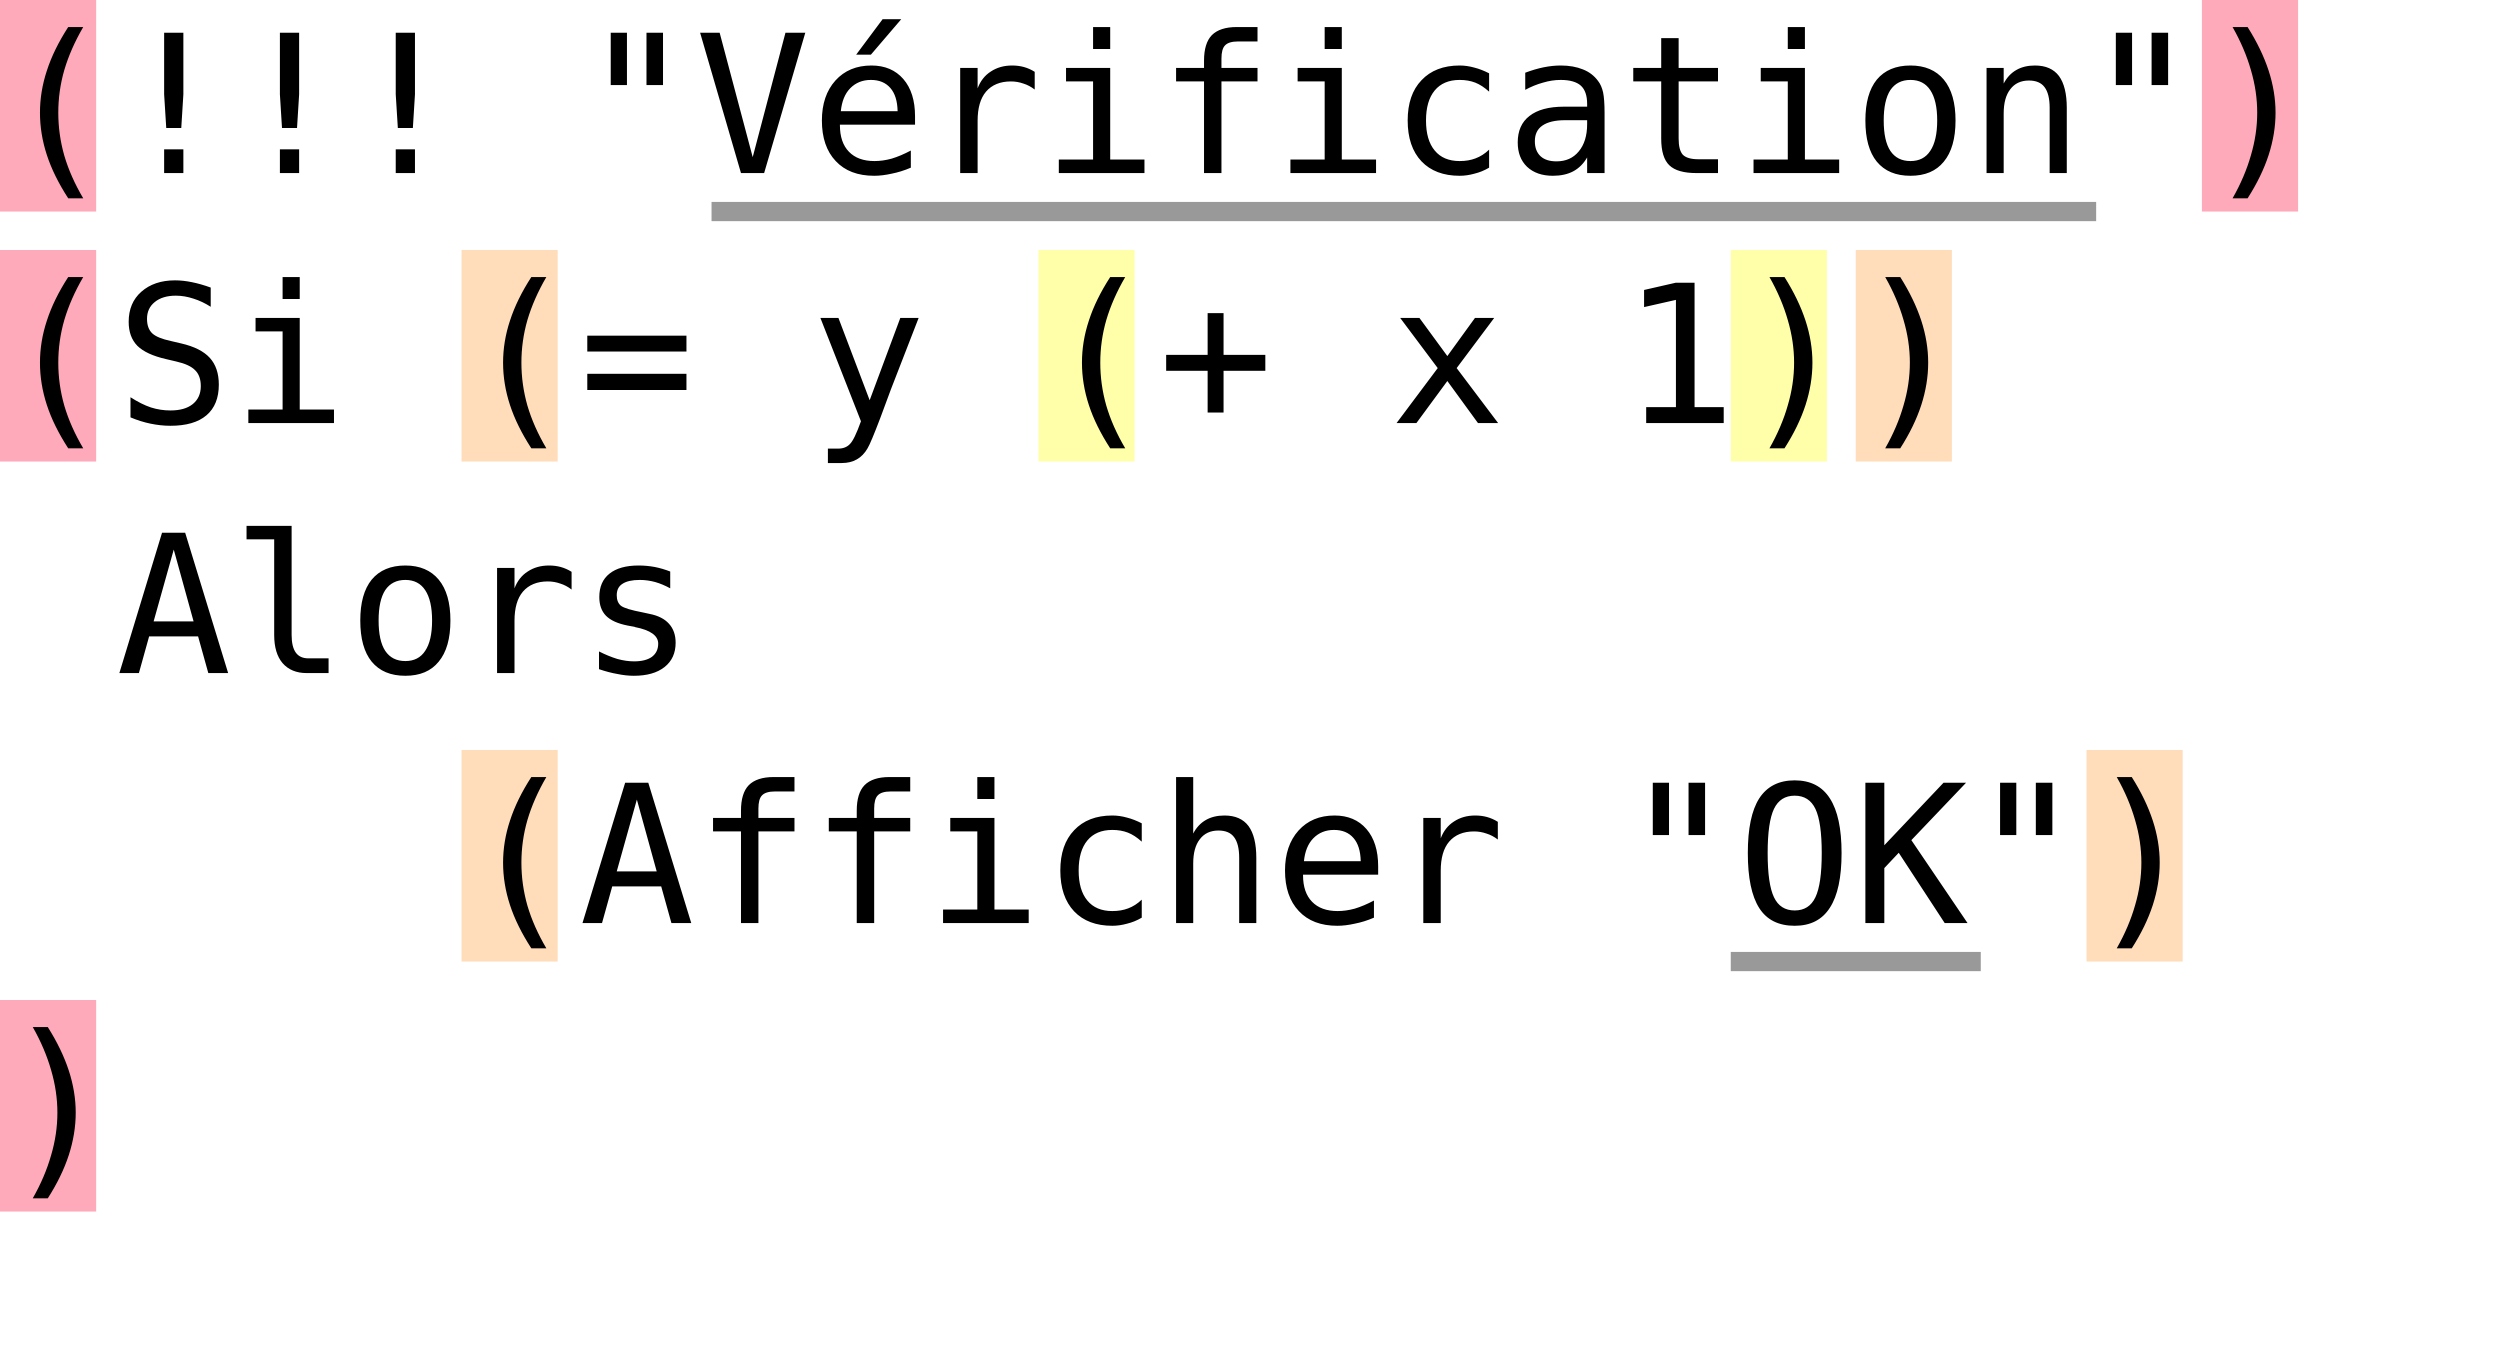
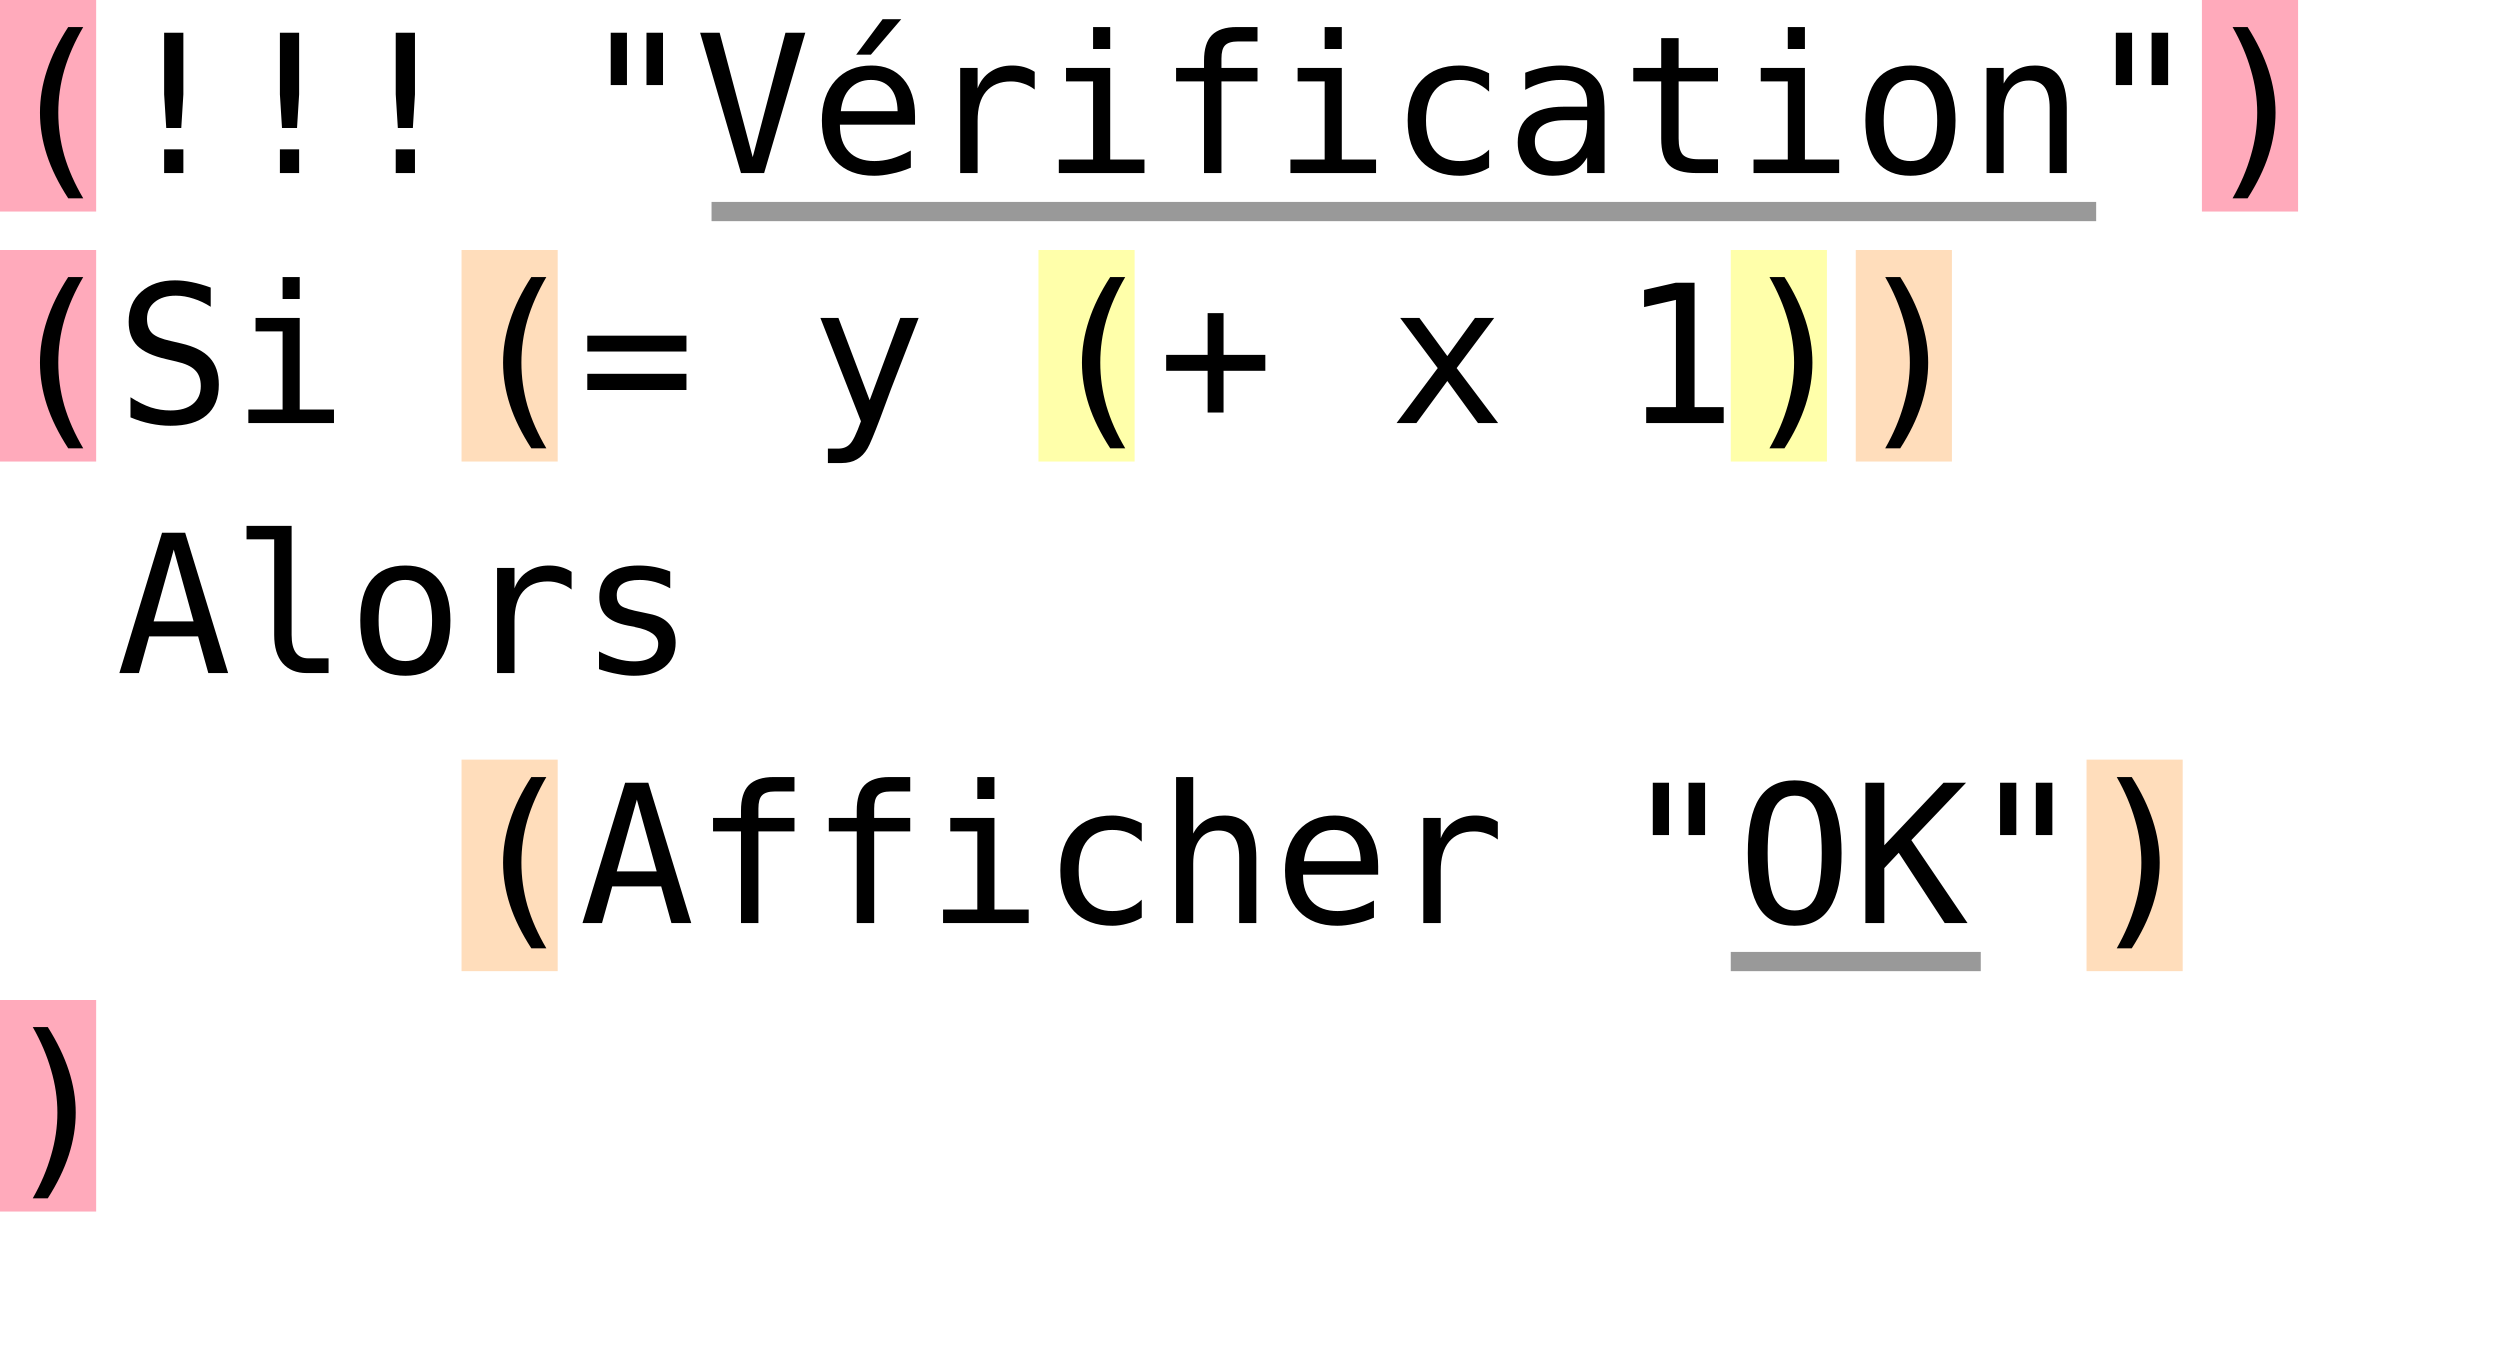
<svg xmlns="http://www.w3.org/2000/svg" width="130px" height="70px" viewBox="0 0 130 70" version="1.1">
  <g>
    <rect x="0" y="0" width="5" height="11" fill="#fab" />
    <rect x="114.5" y="0" width="5" height="11" fill="#fab" />
    <rect x="0" y="13" width="5" height="11" fill="#fab" />
    <rect x="24" y="13" width="5" height="11" fill="#fdb" />
    <rect x="54" y="13" width="5" height="11" fill="#ffa" />
    <rect x="90" y="13" width="5" height="11" fill="#ffa" />
    <rect x="96.5" y="13" width="5" height="11" fill="#fdb" />
-     <rect x="24" y="39" width="5" height="11" fill="#fdb" />
-     <rect x="108.5" y="39" width="5" height="11" fill="#fdb" />
+     <rect x="24" y="39.5" width="5" height="11" fill="#fdb" />
+     <rect x="108.5" y="39.5" width="5" height="11" fill="#fdb" />
    <rect x="0" y="52" width="5" height="11" fill="#fab" />
    <line x1="37" y1="11" x2="109" y2="11" stroke="#999" stroke-width="1px" />
    <line x1="90" y1="50" x2="103" y2="50" stroke="#999" stroke-width="1px" />
    <text xml:space="preserve" text-anchor="left" font-size="10" font-family="monospace" x="0" y="9">(!!! "Vérification")</text>
    <text xml:space="preserve" text-anchor="left" font-size="10" font-family="monospace" x="0" y="22">(Si (= y (+ x 1))</text>
    <text xml:space="preserve" text-anchor="left" font-size="10" font-family="monospace" x="0" y="35"> Alors</text>
    <text xml:space="preserve" text-anchor="left" font-size="10" font-family="monospace" x="0" y="48">    (Afficher "OK")</text>
    <text xml:space="preserve" text-anchor="left" font-size="10" font-family="monospace" x="0" y="61">)</text>
  </g>
</svg>
